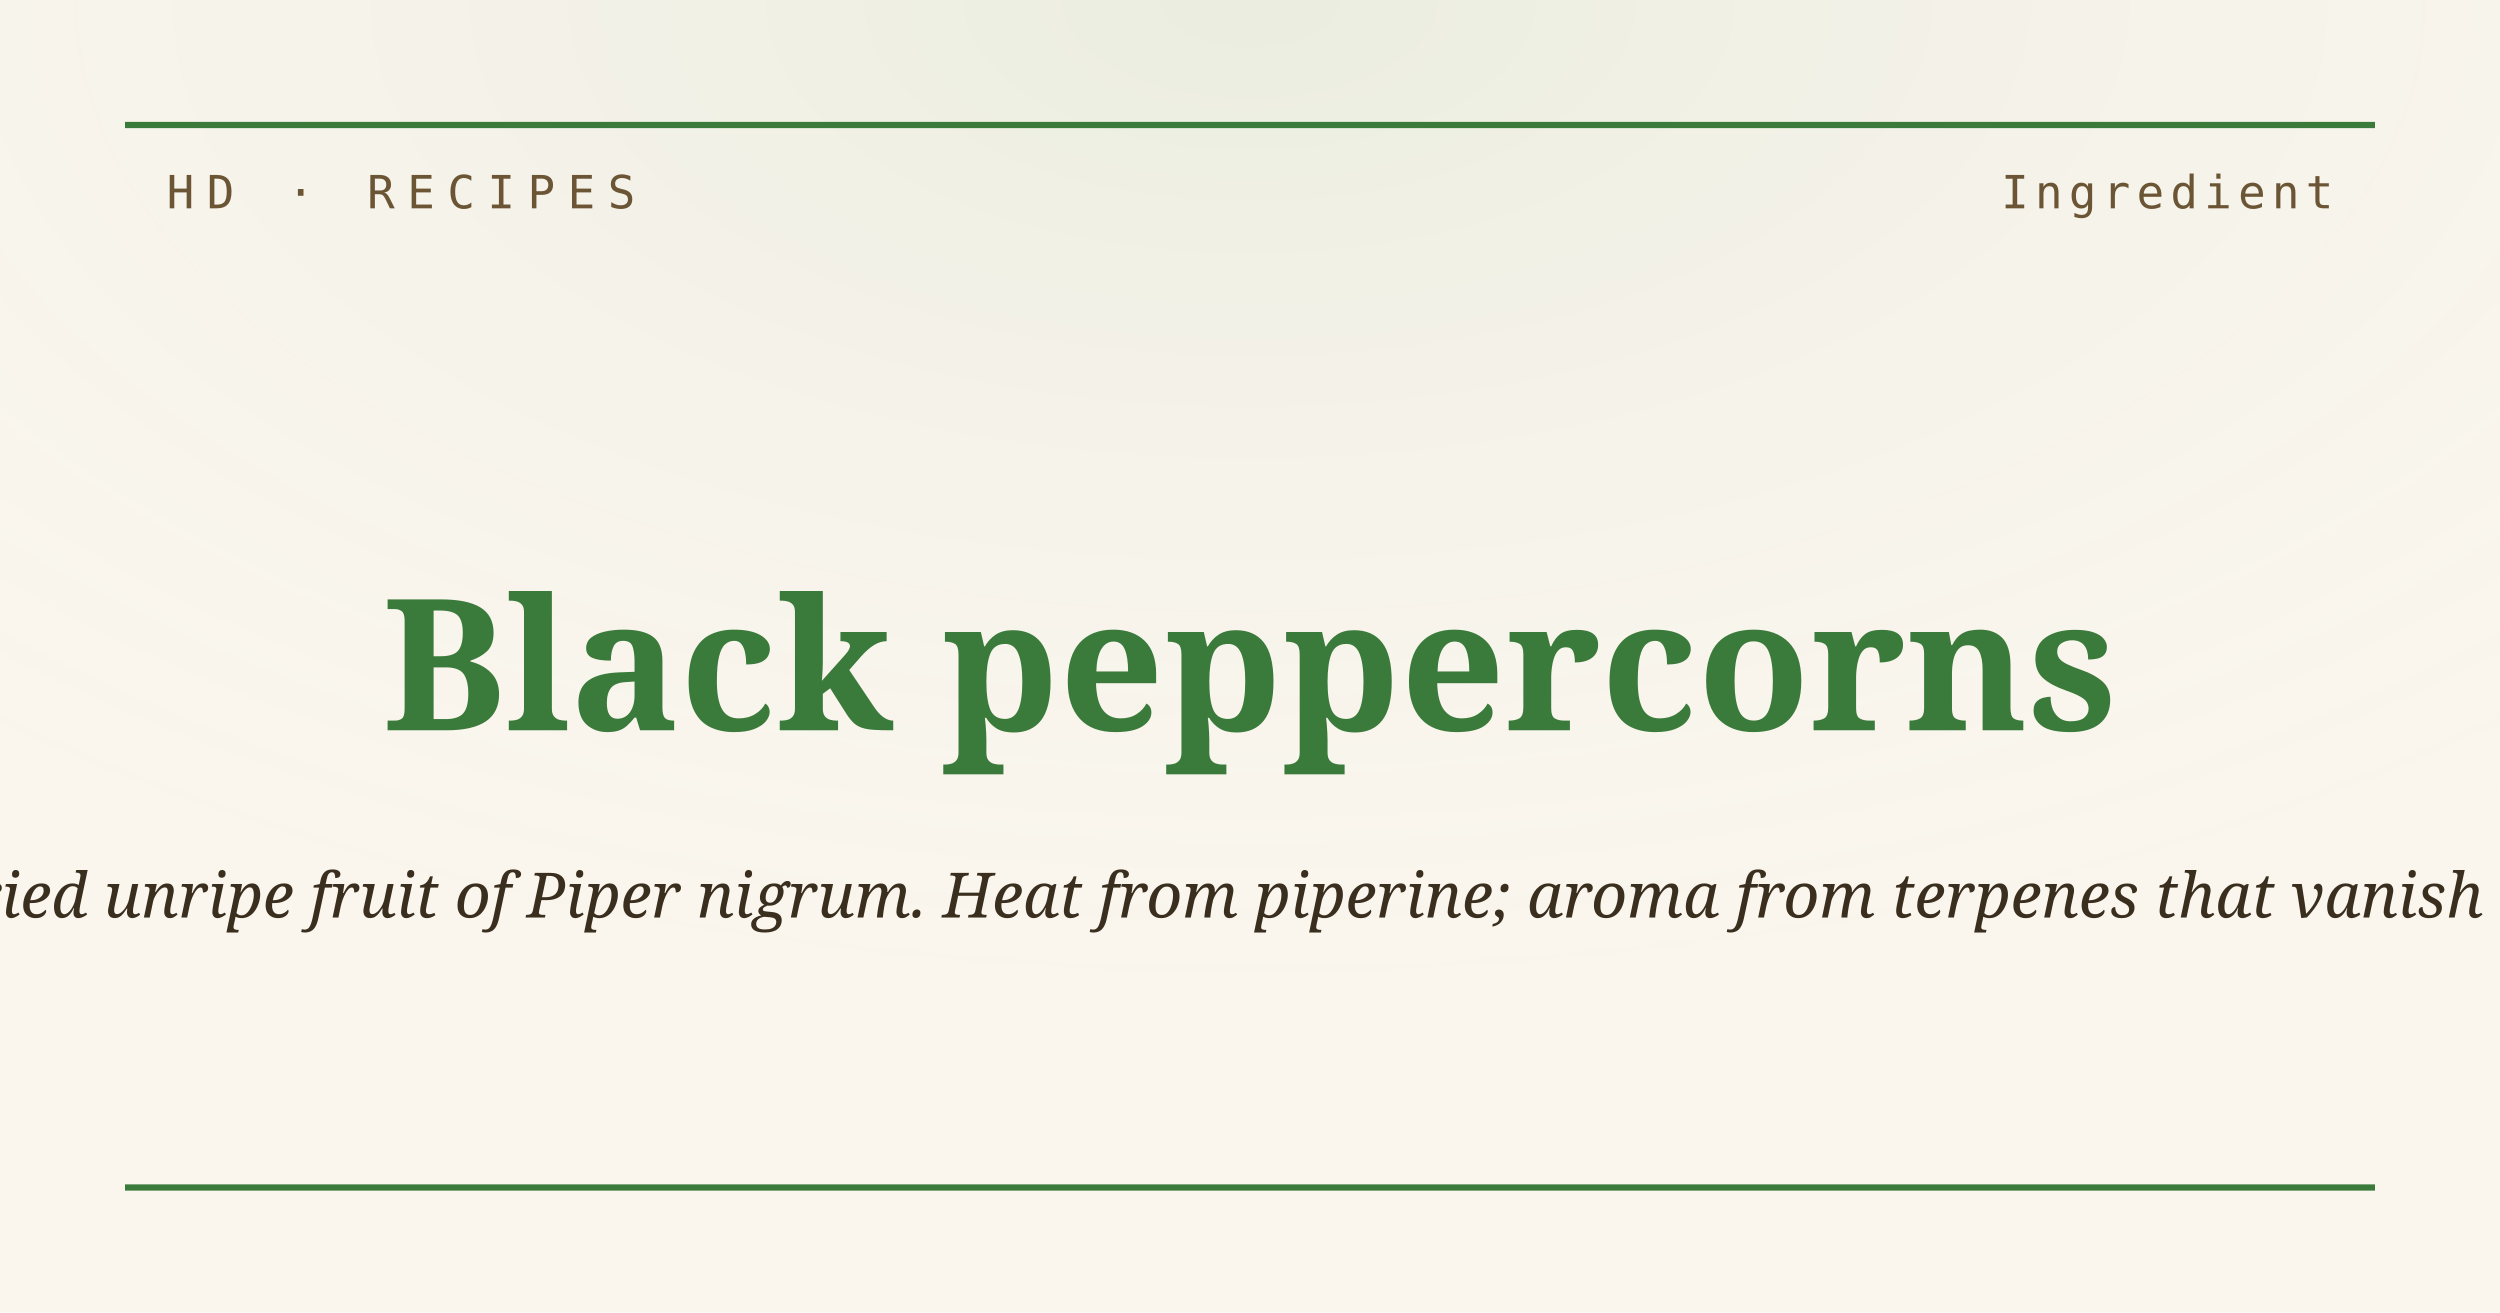
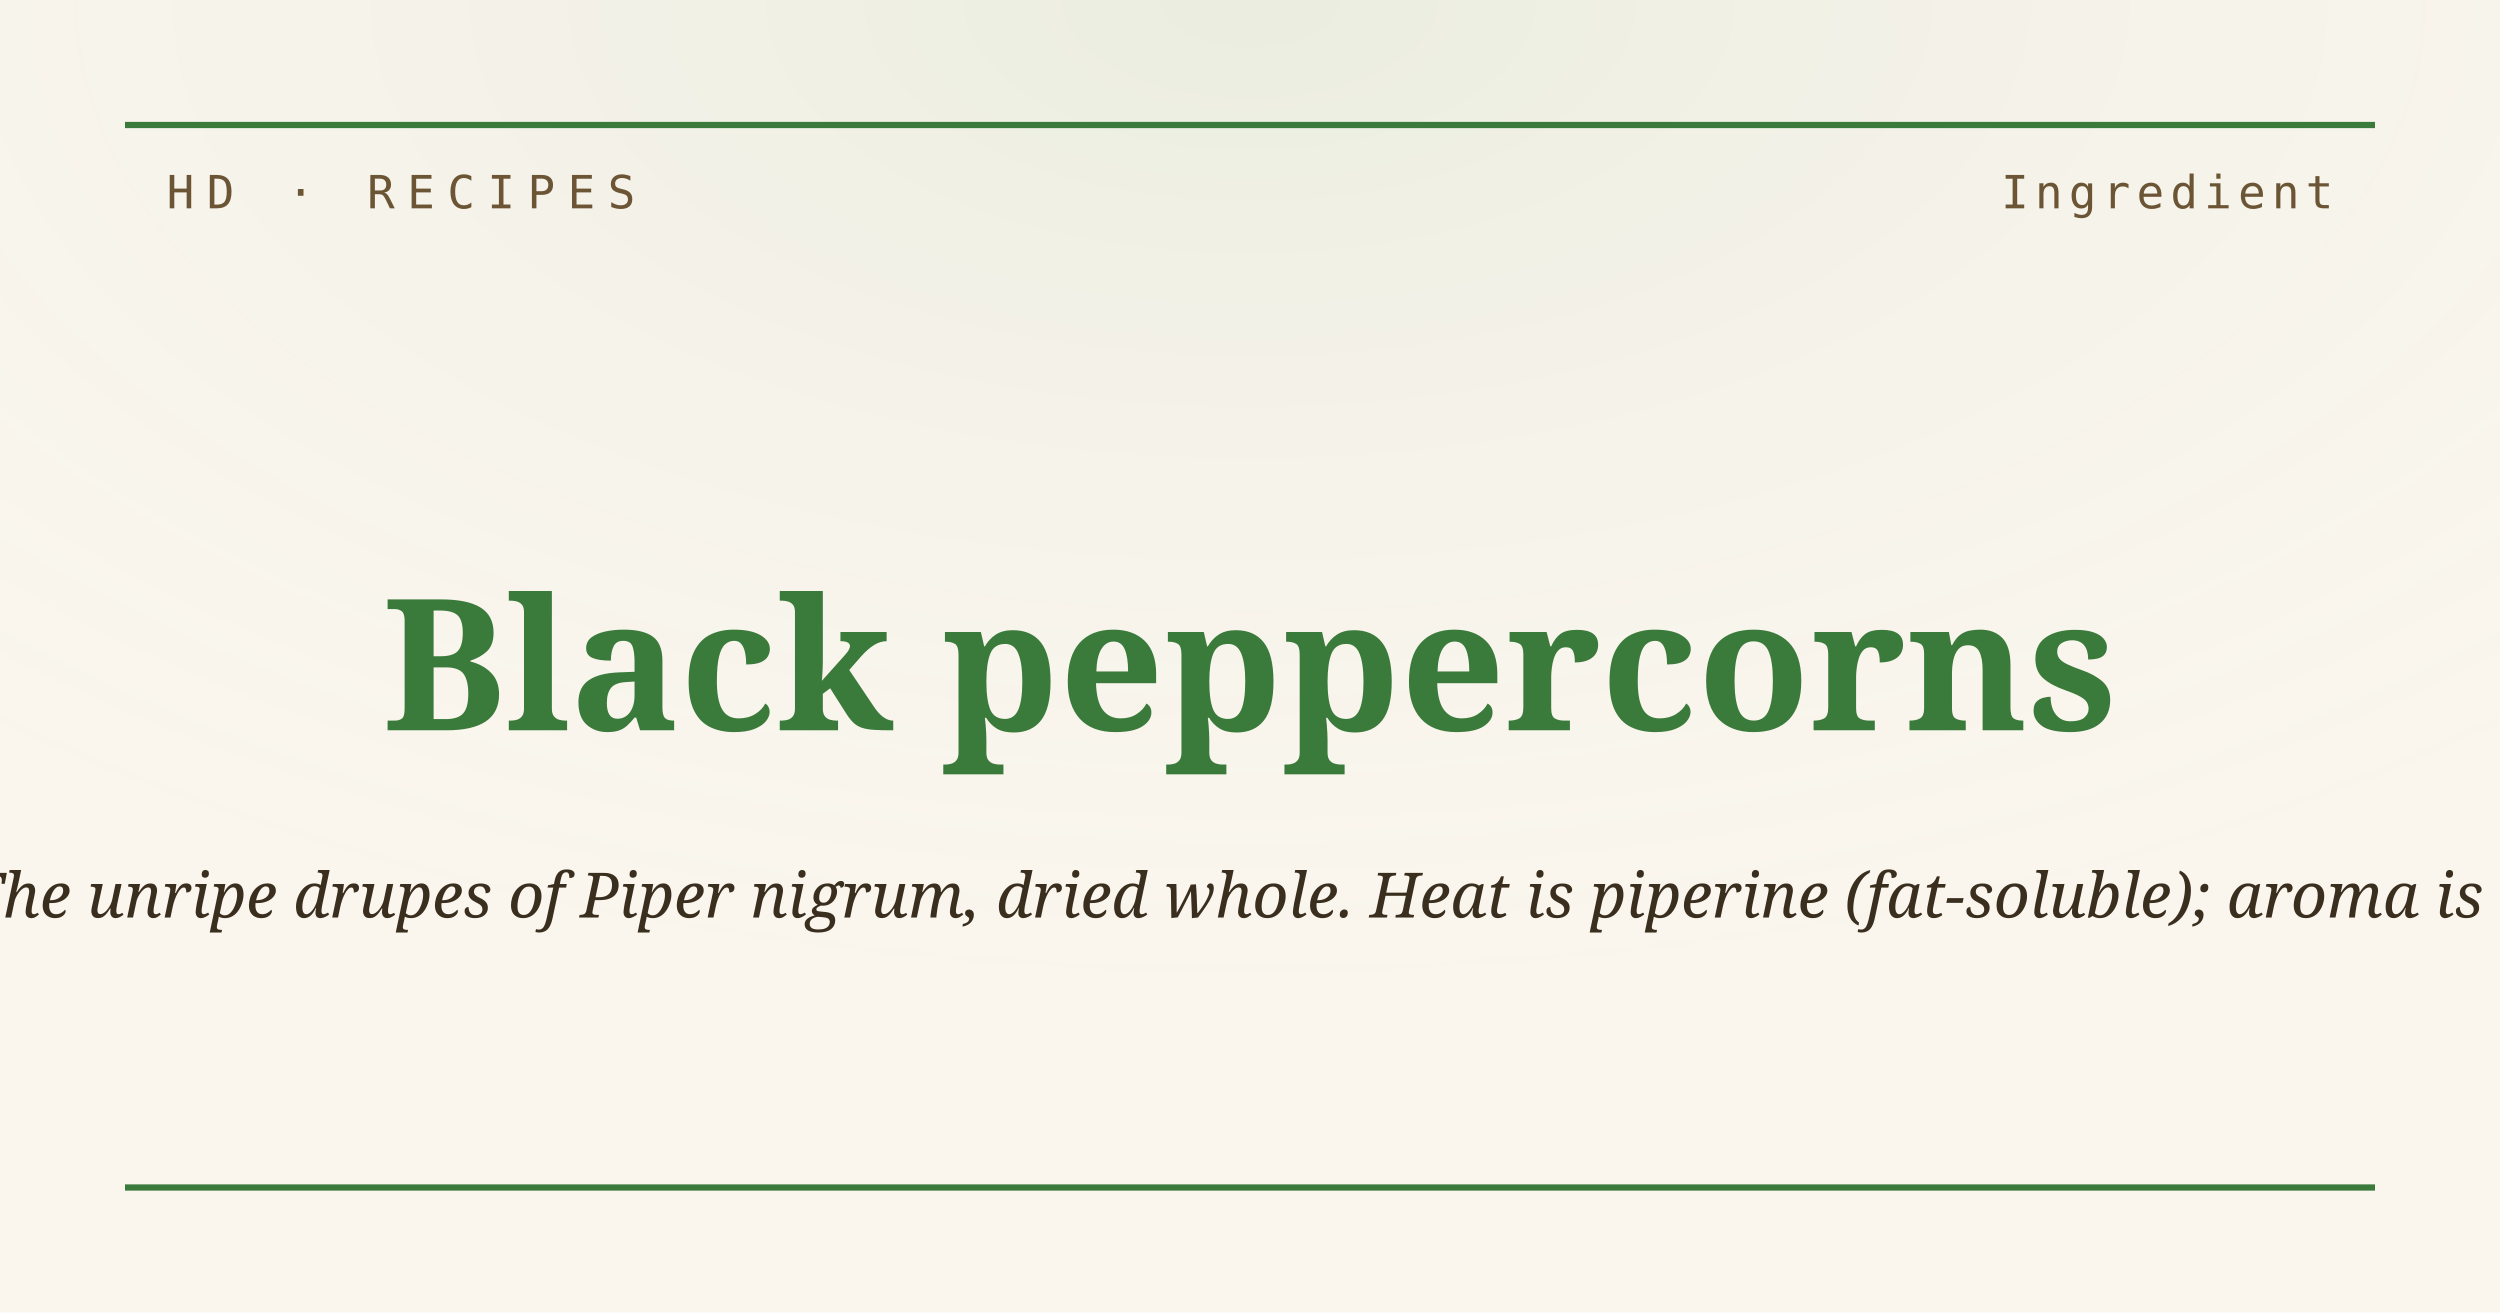
<svg xmlns="http://www.w3.org/2000/svg" viewBox="0 0 1200 630" width="1200" height="630">
  <defs>
    <radialGradient id="vignette" cx="50%" cy="0%" r="80%">
      <stop offset="0%" stop-color="#3a7a3a" stop-opacity="0.08" />
      <stop offset="100%" stop-color="#faf6ee" stop-opacity="0" />
    </radialGradient>
  </defs>
  <rect width="1200" height="630" fill="#faf6ee" />
  <rect width="1200" height="630" fill="url(#vignette)" />
  <line x1="60" y1="60" x2="1140" y2="60" stroke="#3a7a3a" stroke-width="3" />
  <line x1="60" y1="570" x2="1140" y2="570" stroke="#3a7a3a" stroke-width="3" />
  <text x="80" y="100" font-family="Inconsolata, monospace" font-size="22" letter-spacing="6" fill="#6b5535">HD · RECIPES</text>
  <text x="1120" y="100" font-family="Inconsolata, monospace" font-size="22" letter-spacing="3" fill="#6b5535" text-anchor="end">Ingredient</text>
  <text x="600" y="320" font-family="EB Garamond, Georgia, serif" font-weight="700" font-size="88" fill="#3a7a3a" text-anchor="middle" dominant-baseline="middle">Black peppercorns</text>
-   <text x="600" y="430" font-family="EB Garamond, Georgia, serif" font-style="italic" font-size="30" fill="#3a2e1e" text-anchor="middle" dominant-baseline="middle">Dried unripe fruit of Piper nigrum. Heat from piperine; aroma from terpenes that vanish on</text>
+   <text x="600" y="430" font-family="EB Garamond, Georgia, serif" font-style="italic" font-size="30" fill="#3a2e1e" text-anchor="middle" dominant-baseline="middle">The unripe drupes of Piper nigrum, dried whole. Heat is piperine (fat-soluble); aroma is a</text>
</svg>
